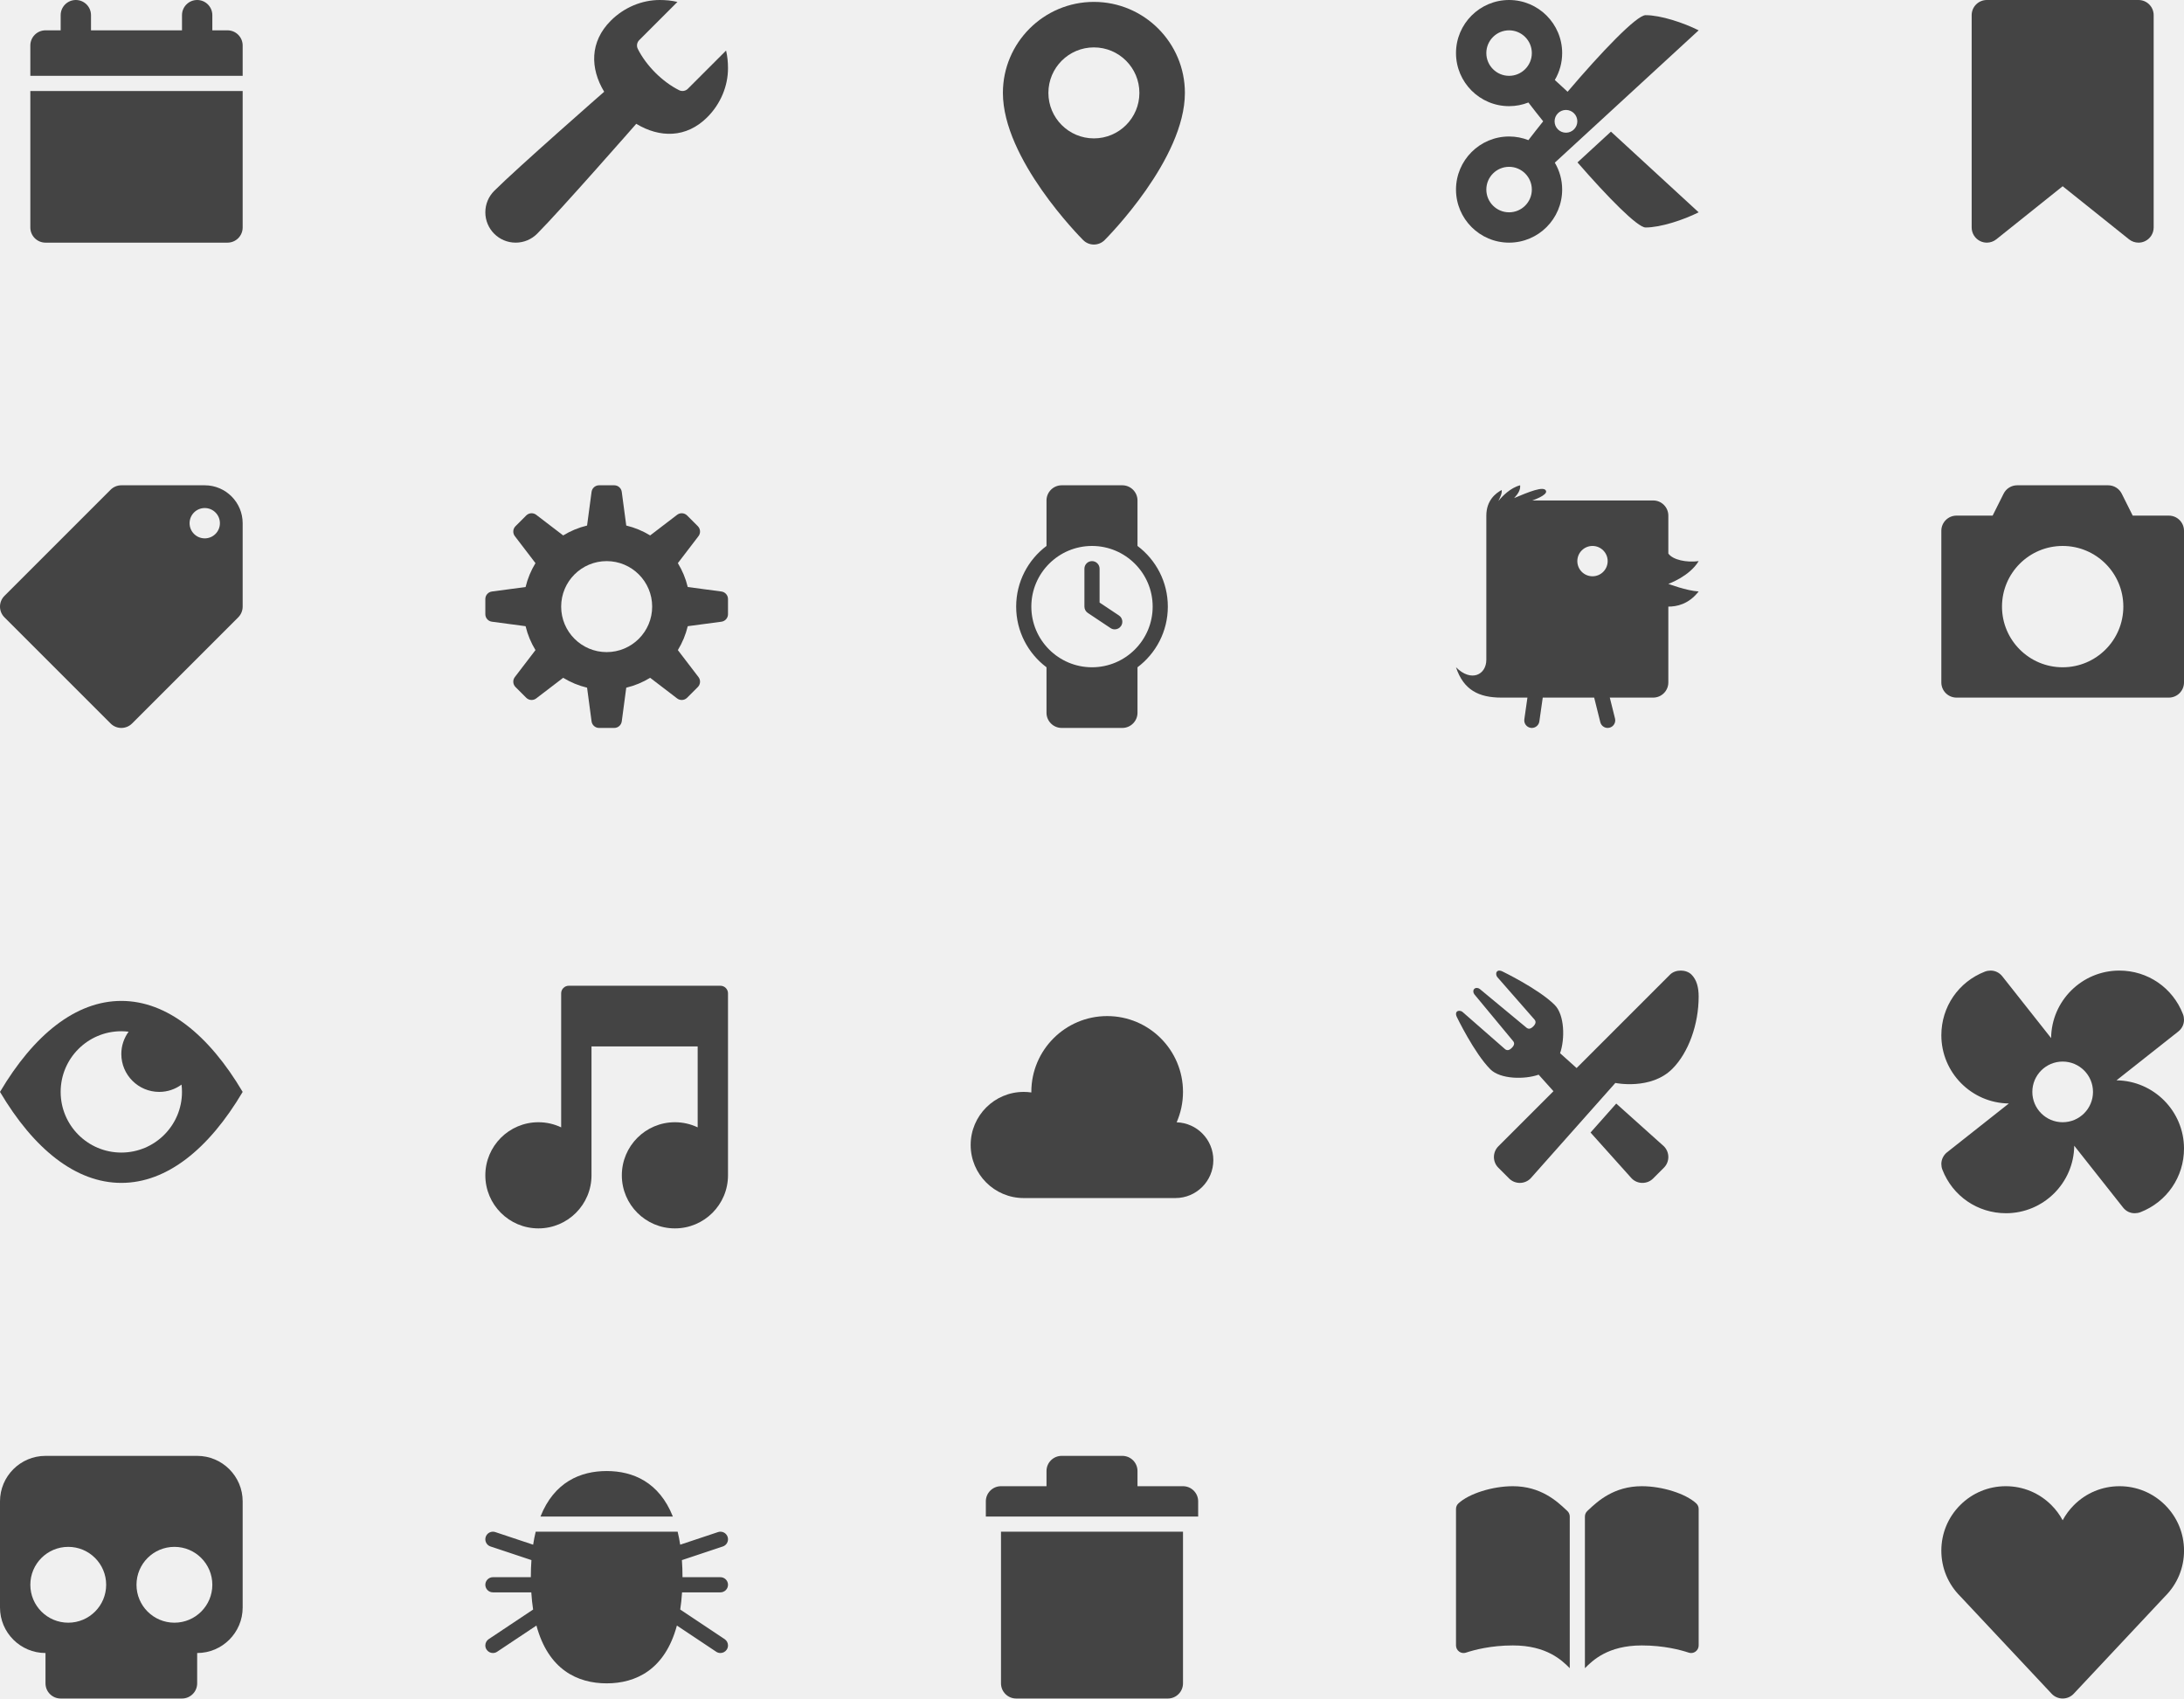
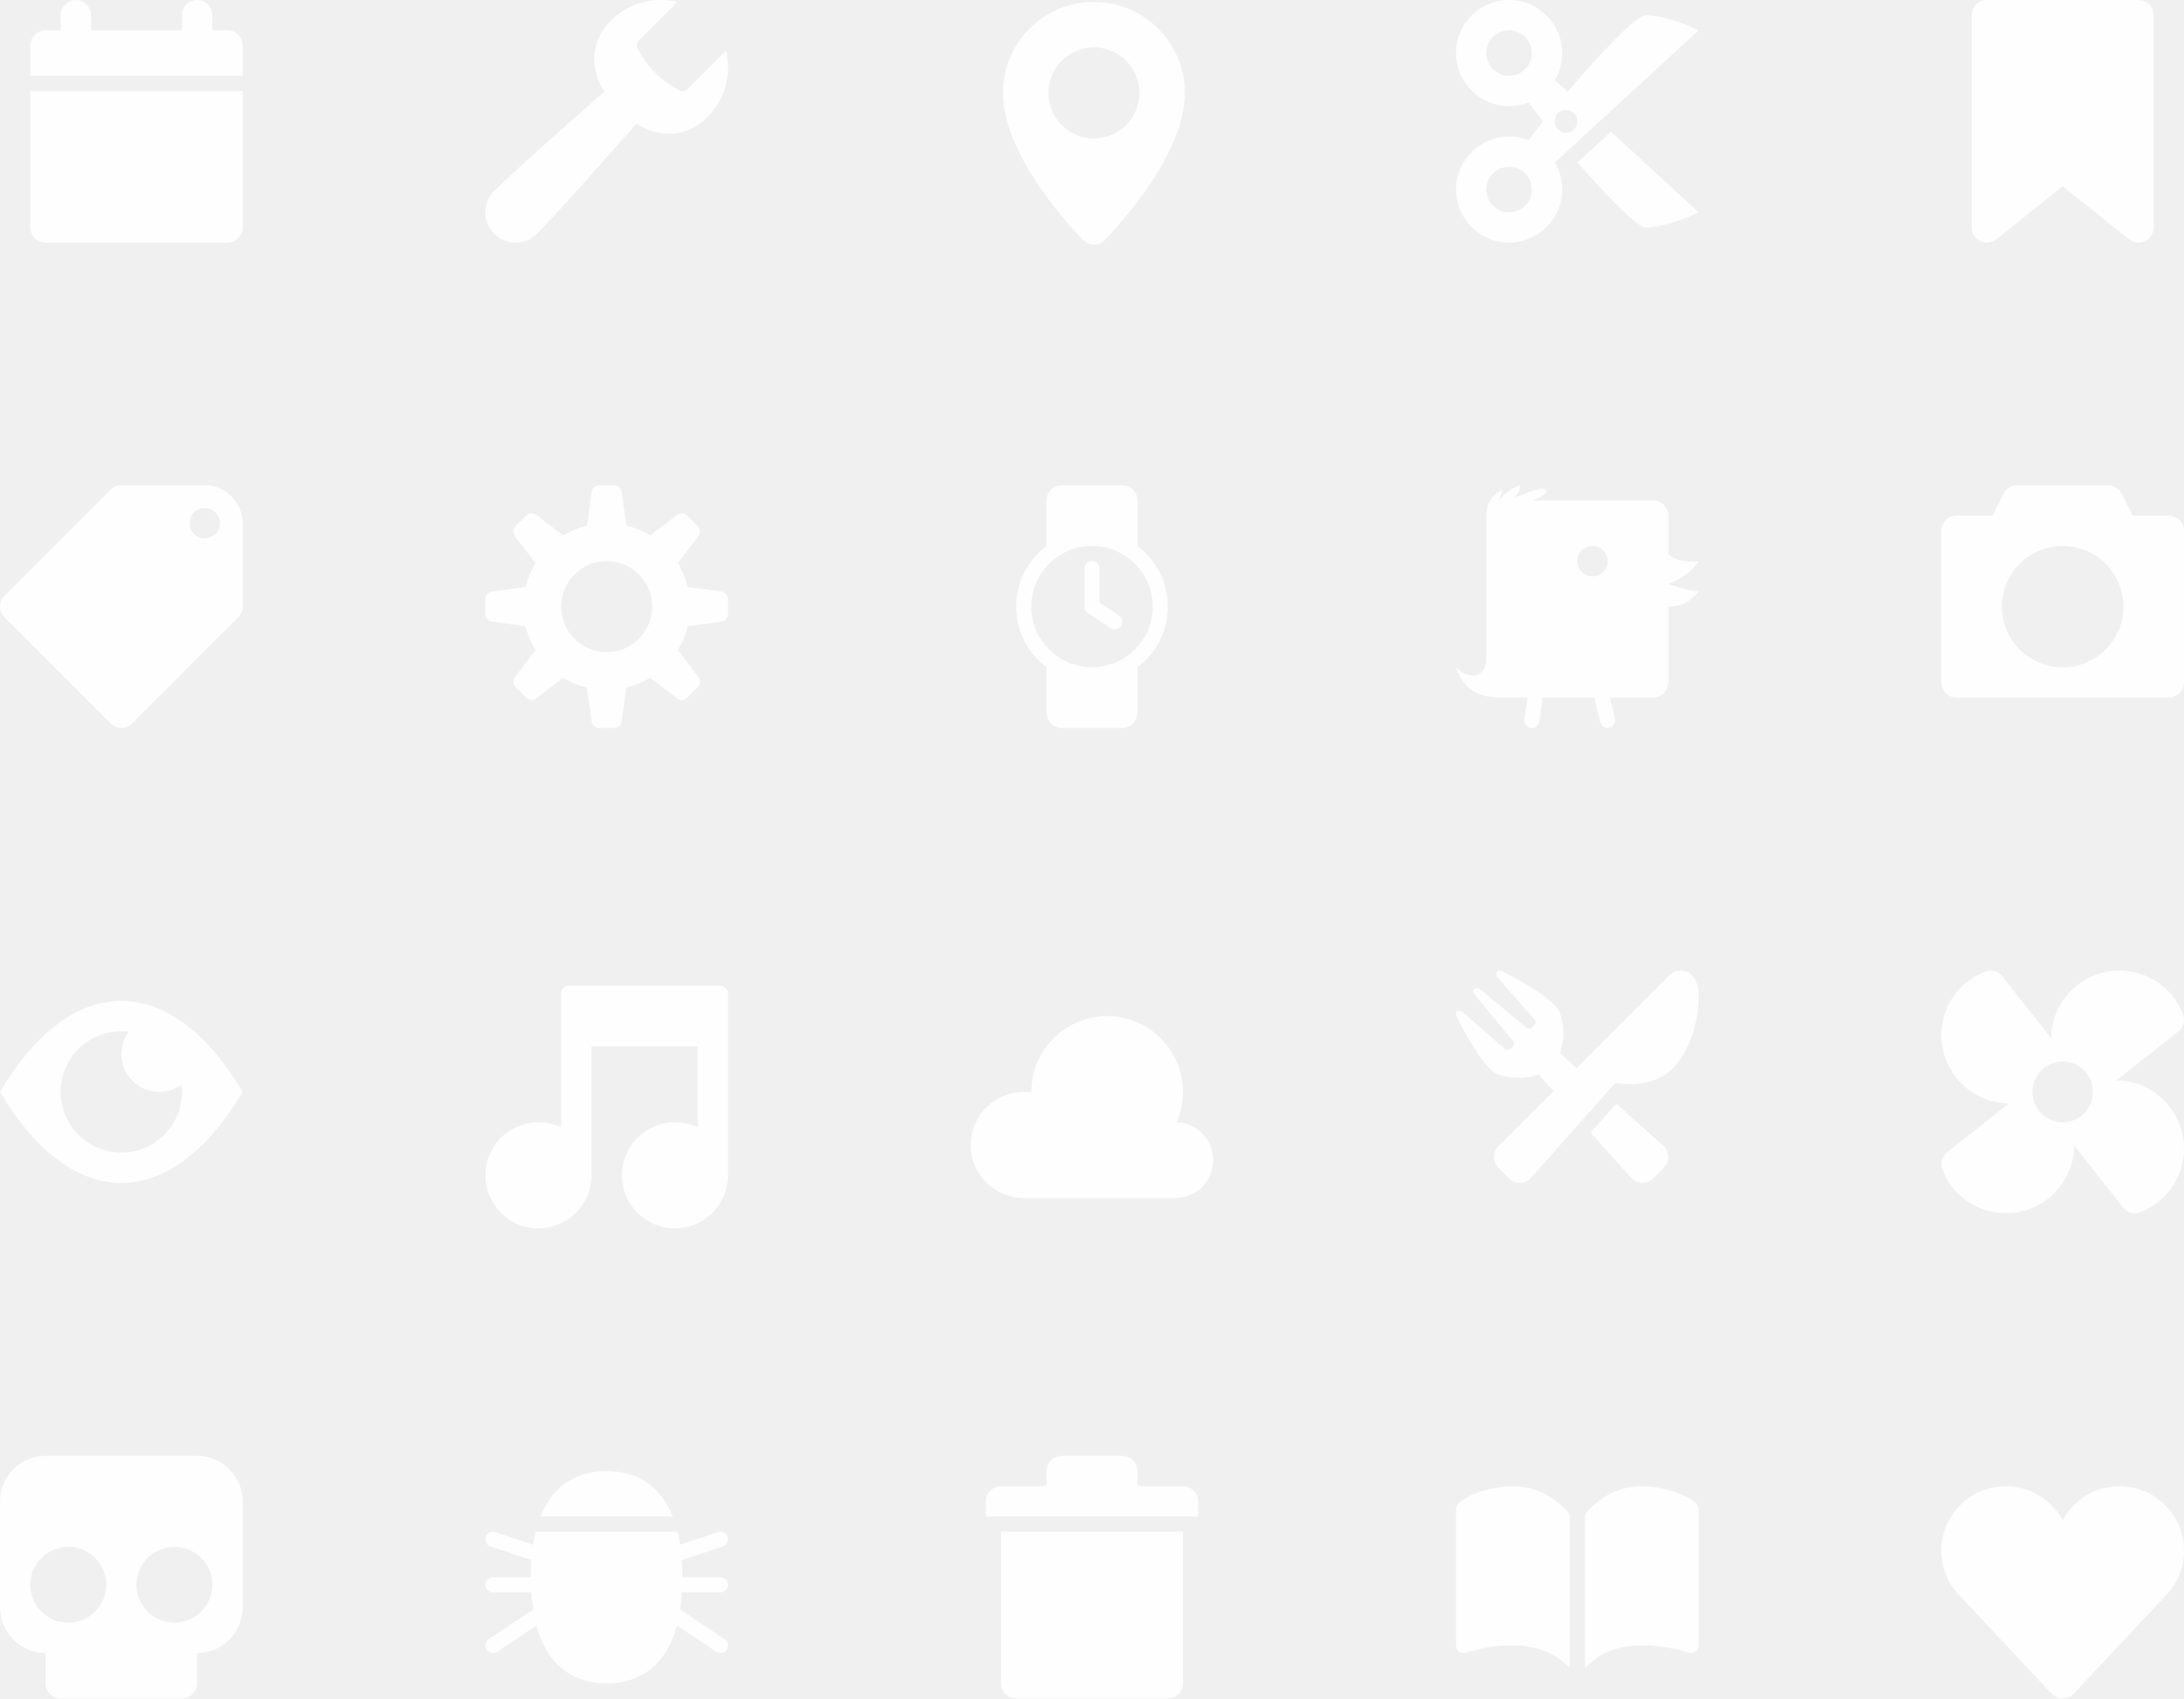
- <svg xmlns="http://www.w3.org/2000/svg" version="1.1" id="Layer_1" x="0px" y="0px" width="576px" height="448px" viewBox="0 0 576 448" enable-background="new 0 0 576 448" xml:space="preserve">
-   <path fill="#444444" d="M576,140v40c0,2.209-1.791,4-4,4h-56c-2.209,0-4-1.791-4-4v-40c0-2.209,1.791-4,4-4h9.528l2.895-5.789  C529.1,128.855,530.485,128,532,128h24c1.516,0,2.9,0.855,3.578,2.211l2.895,5.789H572C574.209,136,576,137.791,576,140z M544,176  c8.836,0,16-7.163,16-16c0-8.836-7.164-16-16-16s-16,7.164-16,16C528,168.837,535.164,176,544,176z" />
-   <path fill="#444444" d="M564,0h-40c-2.209,0-4,1.791-4,4v56c0,1.537,0.881,2.939,2.268,3.605C522.818,63.869,523.41,64,524,64  c0.892,0,1.775-0.299,2.5-0.877l17.5-14l17.5,14C562.225,63.701,563.107,64,564,64c0.59,0,1.182-0.131,1.732-0.395  C567.117,62.939,568,61.537,568,60V4C568,1.791,566.209,0,564,0z" />
-   <path fill="#444444" d="M264,404h48v40c0,2.209-1.791,4-4,4h-40c-2.209,0-4-1.791-4-4V404z M316,396c0-2.209-1.791-4-4-4h-12v-4  c0-2.209-1.791-4-4-4h-16c-2.209,0-4,1.791-4,4v4h-12c-2.209,0-4,1.791-4,4v4h56V396z" />
-   <path fill="#444444" d="M32,264c-12.008,0-23.086,8.932-32,24c8.914,15.066,19.992,24,32,24c12.006,0,23.086-8.934,32-24  C55.086,272.932,44.006,264,32,264z M31.997,304c-8.837,0-16-7.164-16-16s7.163-16,16-16c0.651,0,1.293,0.043,1.923,0.119  c-1.203,1.652-1.923,3.68-1.923,5.881c0,5.523,4.477,10,10,10c2.201,0,4.229-0.721,5.88-1.925c0.076,0.632,0.12,1.272,0.12,1.925  C47.997,296.836,40.834,304,31.997,304z" />
-   <path fill="#444444" d="M414,400v40c-2-2-6-6-15-6c-5.809,0-10.242,1.189-12.367,1.897C386.426,435.967,386.212,436,386,436  c-0.414,0-0.824-0.129-1.17-0.377c-0.521-0.376-0.83-0.98-0.83-1.623v-36c0-0.559,0.232-1.092,0.645-1.47  c2.797-2.583,8.972-4.53,14.355-4.53c7.371,0,11.657,4.008,13.96,6.16c0.138,0.13,0.271,0.254,0.396,0.37  C413.766,398.908,414,399.441,414,400z M418,400v40c2-2,6-6,15-6c5.808,0,10.241,1.189,12.367,1.897  c0.207,0.066,0.42,0.103,0.633,0.103c0.414,0,0.824-0.129,1.168-0.377c0.522-0.376,0.832-0.98,0.832-1.623v-36  c0-0.559-0.234-1.092-0.645-1.47c-2.801-2.583-8.974-4.53-14.355-4.53c-7.372,0-11.657,4.008-13.96,6.16  c-0.139,0.13-0.271,0.254-0.396,0.37C418.233,398.908,418,399.441,418,400z" />
-   <path fill="#444444" d="M571.021,396.979C567.81,393.769,563.541,392,559,392s-8.81,1.769-12.02,4.979  c-1.201,1.2-2.199,2.552-2.98,4.008c-0.781-1.456-1.778-2.808-2.979-4.008C537.81,393.769,533.541,392,529,392  s-8.811,1.769-12.021,4.979C513.769,400.19,512,404.459,512,409s1.769,8.811,4.979,12.021l24.092,25.699  c0.757,0.814,1.816,1.277,2.932,1.277s2.175-0.463,2.932-1.277l24.093-25.699c3.211-3.213,4.979-7.479,4.979-12.021  S574.232,400.189,571.021,396.979z" />
-   <path fill="#444444" d="M64,138v22c0,1.061-0.422,2.078-1.172,2.828l-28,28C34.047,191.609,33.023,192,32,192  s-2.049-0.391-2.828-1.172l-28-28c-1.562-1.562-1.562-4.094,0-5.656l28-28C29.922,128.422,30.939,128,32,128h22  C59.514,128,64,132.486,64,138z M50,138c0,2.209,1.791,4,4,4s4-1.791,4-4s-1.791-4-4-4S50,135.791,50,138z" />
-   <path fill="#444444" d="M8,20v-8c0-2.209,1.791-4,4-4h4V4c0-2.209,1.791-4,4-4s4,1.791,4,4v4h24V4c0-2.209,1.791-4,4-4s4,1.791,4,4  v4h4c2.209,0,4,1.791,4,4v8H8z M8,24v36c0,2.209,1.791,4,4,4h48c2.209,0,4-1.791,4-4V24H8z" />
-   <path fill="#444444" d="M558.195,284.949l16.283-12.865C575.445,271.32,576,270.219,576,269c0-0.502-0.08-1.012-0.271-1.5  c-2.704-6.986-9.296-11.5-16.781-11.5c-9.859,0-17.894,7.971-17.996,17.805l-12.865-16.285c-0.775-0.979-1.889-1.52-3.084-1.52  c-0.484,0-1.029,0.088-1.5,0.27c-6.986,2.707-11.5,9.297-11.5,16.785c0,9.86,7.969,17.891,17.805,17.996l-16.282,12.865  c-0.97,0.764-1.524,1.92-1.524,3.084c0,0.5,0.081,1.012,0.271,1.5c2.706,6.986,9.296,11.5,16.782,11.5  c9.861,0,17.894-7.97,17.996-17.805l12.865,16.285c0.775,0.979,1.826,1.52,3.084,1.52c0.484,0,1.029-0.088,1.5-0.27  c6.986-2.707,11.5-9.3,11.5-16.785C576,293.085,568.03,285.055,558.195,284.949z M544,296c-4.418,0-8-3.582-8-8s3.582-8,8-8  s8,3.582,8,8S548.418,296,544,296z" />
-   <path fill="#444444" d="M192,434c0.001,0.382-0.108,0.769-0.336,1.109c-0.385,0.578-1.02,0.891-1.666,0.891  c-0.381,0-0.767-0.108-1.107-0.336l-10.368-6.912C175.375,440.434,167.655,444,160,444s-15.374-3.566-18.522-15.248l-10.368,6.912  c-0.341,0.228-0.727,0.336-1.107,0.336c-0.646,0-1.281-0.312-1.666-0.891C128.108,434.769,128,434.382,128,434  c0.001-0.646,0.313-1.278,0.891-1.664l11.711-7.807c-0.217-1.417-0.382-2.919-0.481-4.529H130c-1.104,0-2-0.896-2-2s0.896-2,2-2h10  c0-1.586,0.057-3.082,0.158-4.506l-10.791-3.597C128.529,407.618,128,406.837,128,406c0-0.209,0.033-0.422,0.103-0.632  c0.28-0.839,1.06-1.367,1.897-1.368c0.21,0,0.423,0.033,0.633,0.103l9.977,3.326c0.186-1.208,0.408-2.354,0.672-3.429h37.438  c0.264,1.074,0.486,2.221,0.672,3.429l9.977-3.326c0.21-0.066,0.424-0.103,0.633-0.103c0.838-0.001,1.617,0.529,1.897,1.368  c0.069,0.21,0.103,0.423,0.103,0.632c0,0.838-0.529,1.618-1.367,1.897l-10.791,3.597c0.102,1.424,0.158,2.92,0.158,4.506h10  c1.104,0,2,0.896,2,2s-0.896,2-2,2h-10.12c-0.1,1.61-0.265,3.112-0.481,4.529l11.711,7.807C191.688,432.722,192,433.354,192,434z   M160,388c-6.895,0-13.843,2.893-17.455,12h34.91C173.843,390.893,166.895,388,160,388z" />
-   <path fill="#444444" d="M308,160c0-6.543-3.143-12.352-8-16v-12c0-2.2-1.801-4-4-4h-16c-2.2,0-4,1.8-4,4v12  c-4.857,3.648-8,9.457-8,16s3.143,12.352,8,16v12c0,2.2,1.8,4,4,4h16c2.199,0,4-1.8,4-4v-12C304.857,172.352,308,166.543,308,160z   M272,160c0-8.822,7.178-16,16-16c8.822,0,16,7.178,16,16s-7.178,16-16,16C279.178,176,272,168.822,272,160z M293.998,166  c-0.381,0-0.768-0.108-1.107-0.336l-6-4C286.334,161.293,286,160.669,286,160v-10c0-1.104,0.896-2,2-2c1.104,0,2,0.896,2,2v8.93  l5.109,3.406c0.918,0.613,1.168,1.854,0.555,2.773C295.279,165.688,294.645,166,293.998,166z" />
-   <path fill="#444444" d="M310.324,296.018c1.074-2.455,1.676-5.166,1.676-8.018c0-11.046-8.954-20-20-20s-20,8.954-20,20  c0,0.049,0.004,0.098,0.004,0.146C271.35,288.052,270.681,288,270,288c-7.732,0-14,6.27-14,14c0,7.732,6.268,14,14,14h40  c5.523,0,10-4.477,10-10C320,300.587,315.695,296.189,310.324,296.018z" />
-   <path fill="#444444" d="M440,154c0,0,5.562-1.938,7.999-6c-3.188,0.438-6.833-0.333-7.999-1.999V136c0-2.209-1.791-4-4-4h-31.874  c0,0,4-1.334,3.625-2.5c-0.479-1.488-4.834,0.375-8.417,1.875c0.958-1.042,1.708-2.084,1.583-3.375  c-2.534,0.643-4.683,2.852-5.671,4.072c-0.014,0.004-0.029,0.004-0.041,0.007c0.297-0.577,1.029-2.059,0.837-2.829  C394.459,130.083,392,132,392,136v38c0,4-4,6-8,2c2,6,6,8,12,8h6.837l-0.814,5.717c-0.155,1.094,0.604,2.106,1.694,2.263  c0.1,0.014,0.191,0.021,0.286,0.021c0.979,0,1.835-0.721,1.979-1.718l0.896-6.282h13.562l1.619,6.484  c0.229,0.909,1.041,1.516,1.938,1.516c0.16,0,0.323-0.02,0.486-0.061c1.068-0.268,1.723-1.354,1.455-2.425L424.562,184H436  c2.209,0,4-1.791,4-4v-20c2.167,0,5.334-0.584,8-4C444.834,155.833,440,154,440,154z M416,148c0-2.209,1.791-4,4-4s4,1.791,4,4  s-1.791,4-4,4S416,150.209,416,148z" />
-   <path fill="#444444" d="M438.828,302.344c0.782,0.782,1.172,1.814,1.172,2.834c0,1.021-0.392,2.043-1.172,2.822L436,310.828  c-0.787,0.787-1.787,1.172-2.854,1.172c-1.018,0-2.028-0.396-2.807-1.172l-10.857-12.111l6.778-7.64L438.828,302.344z   M446.109,257.061c-0.707-0.707-1.781-1.061-2.828-1.061c-1.062,0-2.121,0.354-2.828,1.061l-24.646,24.646l-4.358-3.911  c1.312-3.759,1.203-10.108-1.414-12.729c-4.242-4.24-13.788-8.838-13.788-8.838c-0.476-0.244-1.062-0.354-1.414,0  c-0.354,0.354-0.276,0.974-0.001,1.414l9.9,11.312c0.381,0.49,0.353,1.062-0.354,1.77c-0.707,0.709-1.259,0.75-1.768,0.354  c-0.755-0.653-12.374-10.253-12.374-10.253c-0.42-0.316-1.062-0.354-1.414,0c-0.354,0.354-0.316,0.992,0,1.412  c0,0,9.6,11.621,10.253,12.375c0.396,0.51,0.354,1.062-0.354,1.769s-1.273,0.735-1.768,0.354l-11.314-9.897  c-0.439-0.274-1.061-0.354-1.414,0c-0.353,0.354-0.242,0.938,0,1.414c0,0,4.6,9.547,8.84,13.789  c2.617,2.617,8.972,2.729,12.729,1.414l3.91,4.36l-14.532,14.533c-0.779,0.779-1.171,1.805-1.171,2.827  c0,1.023,0.392,2.047,1.171,2.827l2.829,2.828c0.78,0.781,1.805,1.172,2.828,1.172s2.048-0.391,2.828-1.172l22.367-25.191  c0,0,9.364,1.943,15.021-3.714c4.278-4.276,6.953-11.729,6.953-19.077C448,260.469,447.489,258.439,446.109,257.061z" />
-   <path fill="#444444" d="M192,158v4c0,1.002-0.742,1.85-1.736,1.982l-8.88,1.184c-0.543,2.256-1.43,4.379-2.608,6.304l5.44,7.114  c0.608,0.796,0.534,1.92-0.175,2.629l-2.828,2.828c-0.388,0.389-0.9,0.586-1.414,0.586c-0.427,0-0.854-0.135-1.215-0.41  l-7.115-5.441c-1.925,1.179-4.047,2.065-6.303,2.608l-1.184,8.88C163.85,191.258,163.002,192,162,192h-4  c-1.002,0-1.85-0.742-1.982-1.736l-1.184-8.88c-2.256-0.543-4.379-1.43-6.304-2.608l-7.114,5.44  c-0.36,0.275-0.788,0.411-1.215,0.411c-0.514,0-1.026-0.197-1.414-0.586l-2.828-2.828c-0.709-0.709-0.784-1.832-0.176-2.629  l5.441-7.115c-1.179-1.925-2.065-4.047-2.608-6.303l-8.88-1.184C128.742,163.85,128,163.002,128,162v-4  c0-1.002,0.742-1.85,1.736-1.982l8.88-1.184c0.543-2.256,1.43-4.378,2.608-6.303l-5.441-7.115c-0.608-0.797-0.533-1.92,0.176-2.629  l2.828-2.828c0.388-0.389,0.9-0.586,1.414-0.586c0.427,0,0.854,0.135,1.215,0.41l7.115,5.441c1.925-1.179,4.047-2.065,6.303-2.608  l1.184-8.88c0.133-0.994,0.98-1.736,1.982-1.736h4c1.002,0,1.85,0.742,1.982,1.736l1.184,8.88c2.256,0.543,4.378,1.43,6.303,2.608  l7.115-5.441c0.36-0.275,0.788-0.41,1.215-0.41c0.514,0,1.026,0.197,1.414,0.586l2.828,2.828c0.709,0.709,0.784,1.833,0.176,2.629  l-5.441,7.115c1.179,1.925,2.065,4.047,2.608,6.303l8.88,1.184C191.258,156.15,192,156.998,192,158z M160,172  c6.627,0,12-5.373,12-12s-5.373-12-12-12s-12,5.373-12,12S153.373,172,160,172z" />
-   <path fill="#444444" d="M191.493,13.335l-10.079,10.079c-0.608,0.609-1.538,0.76-2.309,0.375c-2.206-1.104-4.378-2.724-6.274-4.62  s-3.517-4.068-4.62-6.274c-0.385-0.77-0.233-1.7,0.375-2.309l10.079-10.079C177.14,0.143,175.571,0,174.001,0  c-4.709,0-9.405,1.948-12.921,5.465c-5.547,5.546-5.469,12.565-1.737,18.733c0,0-23,20.145-28.999,26.145  C128.896,51.791,128,53.791,128,56s0.896,4.209,2.343,5.657C131.791,63.104,133.791,64,136,64s4.209-0.896,5.657-2.344  c6-5.999,26.145-28.999,26.145-28.999c6.168,3.731,13.188,3.81,18.734-1.737C190.052,27.404,192,22.708,192,18  C192,16.43,191.857,14.86,191.493,13.335z" />
-   <path fill="#444444" d="M448,8c-4-2-10-4-14-4c-2.359,0-11.679,9.744-20.567,20.198l-3.372-3.102C411.291,19.014,412,16.589,412,14  c0-7.72-6.28-14-14-14c-7.721,0-14,6.28-14,14s6.279,14,14,14c1.798,0,3.516-0.344,5.096-0.965c1.212,1.584,2.521,3.252,3.896,4.964  c-1.373,1.712-2.685,3.381-3.896,4.965C401.516,36.344,399.797,36,398,36c-7.721,0-14,6.28-14,14s6.279,14,14,14  c7.72,0,14-6.28,14-14c0-2.589-0.709-5.014-1.939-7.097l3.372-3.102h0.001L421.913,32L448,8z M398,20c-3.309,0-6-2.691-6-6  s2.691-6,6-6s6,2.691,6,6S401.309,20,398,20z M398,56c-3.309,0-6-2.691-6-6s2.691-6,6-6s6,2.691,6,6S401.309,56,398,56z M413,35  c-1.657,0-3-1.342-3-3s1.343-3,3-3c1.656,0,3,1.342,3,3S414.656,35,413,35z M424.867,34.718L448,56c-4,2-10,4-14,4  c-2.129,0-9.925-7.934-17.957-17.164L424.867,34.718z" />
-   <path fill="#444444" d="M190,260h-40c-1.101,0-2,0.9-2,2v35.35c-1.819-0.863-3.853-1.35-6-1.35c-7.732,0-14,6.27-14,14  c0,7.732,6.268,14,14,14c7.731,0,14-6.268,14-14v-34h28v21.35c-1.82-0.863-3.854-1.35-6-1.35c-7.732,0-14,6.27-14,14  c0,7.732,6.268,14,14,14c7.73,0,14-6.268,14-14v-48C192,260.9,191.1,260,190,260z" />
-   <path fill="#444444" d="M64,396v28c0,6.617-5.383,12-12,12v8c0,2.209-1.791,4-4,4H16c-2.209,0-4-1.791-4-4v-8  c-6.617,0-12-5.383-12-12v-28c0-6.617,5.383-12,12-12h40C58.617,384,64,389.383,64,396z M46,428c5.523,0,10-4.477,10-10  s-4.477-10-10-10s-10,4.477-10,10S40.477,428,46,428z M18,428c5.523,0,10-4.477,10-10s-4.477-10-10-10s-10,4.477-10,10  S12.477,428,18,428z" />
-   <path fill="#444444" d="M312.5,24.5c0,17.456-20.309,37.964-21.171,38.829c-0.781,0.78-1.806,1.171-2.829,1.171  c-1.023,0-2.047-0.391-2.828-1.171C284.808,62.464,264.5,41.956,264.5,24.5c0-13.233,10.767-24,24-24  C301.732,0.5,312.5,11.267,312.5,24.5z M288.5,36.5c6.628,0,12-5.372,12-12c0-6.627-5.372-12-12-12c-6.627,0-12,5.373-12,12  C276.5,31.128,281.873,36.5,288.5,36.5z" />
+ <svg xmlns="http://www.w3.org/2000/svg" width="576" height="448" viewBox="0 0 576 448" fill="#fff" opacity=".9">
+   <path d="M576,140v40c0,2.209-1.791,4-4,4h-56c-2.209,0-4-1.791-4-4v-40c0-2.209,1.791-4,4-4h9.528l2.895-5.789  C529.1,128.855,530.485,128,532,128h24c1.516,0,2.9,0.855,3.578,2.211l2.895,5.789H572C574.209,136,576,137.791,576,140z M544,176  c8.836,0,16-7.163,16-16c0-8.836-7.164-16-16-16s-16,7.164-16,16C528,168.837,535.164,176,544,176z" />
+   <path d="M564,0h-40c-2.209,0-4,1.791-4,4v56c0,1.537,0.881,2.939,2.268,3.605C522.818,63.869,523.41,64,524,64  c0.892,0,1.775-0.299,2.5-0.877l17.5-14l17.5,14C562.225,63.701,563.107,64,564,64c0.59,0,1.182-0.131,1.732-0.395  C567.117,62.939,568,61.537,568,60V4C568,1.791,566.209,0,564,0z" />
+   <path d="M264,404h48v40c0,2.209-1.791,4-4,4h-40c-2.209,0-4-1.791-4-4V404z M316,396c0-2.209-1.791-4-4-4h-12v-4  c0-2.209-1.791-4-4-4h-16c-2.209,0-4,1.791-4,4v4h-12c-2.209,0-4,1.791-4,4v4h56V396z" />
+   <path d="M32,264c-12.008,0-23.086,8.932-32,24c8.914,15.066,19.992,24,32,24c12.006,0,23.086-8.934,32-24  C55.086,272.932,44.006,264,32,264z M31.997,304c-8.837,0-16-7.164-16-16s7.163-16,16-16c0.651,0,1.293,0.043,1.923,0.119  c-1.203,1.652-1.923,3.68-1.923,5.881c0,5.523,4.477,10,10,10c2.201,0,4.229-0.721,5.88-1.925c0.076,0.632,0.12,1.272,0.12,1.925  C47.997,296.836,40.834,304,31.997,304z" />
+   <path d="M414,400v40c-2-2-6-6-15-6c-5.809,0-10.242,1.189-12.367,1.897C386.426,435.967,386.212,436,386,436  c-0.414,0-0.824-0.129-1.17-0.377c-0.521-0.376-0.83-0.98-0.83-1.623v-36c0-0.559,0.232-1.092,0.645-1.47  c2.797-2.583,8.972-4.53,14.355-4.53c7.371,0,11.657,4.008,13.96,6.16c0.138,0.13,0.271,0.254,0.396,0.37  C413.766,398.908,414,399.441,414,400z M418,400v40c2-2,6-6,15-6c5.808,0,10.241,1.189,12.367,1.897  c0.207,0.066,0.42,0.103,0.633,0.103c0.414,0,0.824-0.129,1.168-0.377c0.522-0.376,0.832-0.98,0.832-1.623v-36  c0-0.559-0.234-1.092-0.645-1.47c-2.801-2.583-8.974-4.53-14.355-4.53c-7.372,0-11.657,4.008-13.96,6.16  c-0.139,0.13-0.271,0.254-0.396,0.37C418.233,398.908,418,399.441,418,400z" />
+   <path d="M571.021,396.979C567.81,393.769,563.541,392,559,392s-8.81,1.769-12.02,4.979  c-1.201,1.2-2.199,2.552-2.98,4.008c-0.781-1.456-1.778-2.808-2.979-4.008C537.81,393.769,533.541,392,529,392  s-8.811,1.769-12.021,4.979C513.769,400.19,512,404.459,512,409s1.769,8.811,4.979,12.021l24.092,25.699  c0.757,0.814,1.816,1.277,2.932,1.277s2.175-0.463,2.932-1.277l24.093-25.699c3.211-3.213,4.979-7.479,4.979-12.021  S574.232,400.189,571.021,396.979z" />
+   <path d="M64,138v22c0,1.061-0.422,2.078-1.172,2.828l-28,28C34.047,191.609,33.023,192,32,192  s-2.049-0.391-2.828-1.172l-28-28c-1.562-1.562-1.562-4.094,0-5.656l28-28C29.922,128.422,30.939,128,32,128h22  C59.514,128,64,132.486,64,138z M50,138c0,2.209,1.791,4,4,4s4-1.791,4-4s-1.791-4-4-4S50,135.791,50,138z" />
+   <path d="M8,20v-8c0-2.209,1.791-4,4-4h4V4c0-2.209,1.791-4,4-4s4,1.791,4,4v4h24V4c0-2.209,1.791-4,4-4s4,1.791,4,4  v4h4c2.209,0,4,1.791,4,4v8H8z M8,24v36c0,2.209,1.791,4,4,4h48c2.209,0,4-1.791,4-4V24H8z" />
+   <path d="M558.195,284.949l16.283-12.865C575.445,271.32,576,270.219,576,269c0-0.502-0.08-1.012-0.271-1.5  c-2.704-6.986-9.296-11.5-16.781-11.5c-9.859,0-17.894,7.971-17.996,17.805l-12.865-16.285c-0.775-0.979-1.889-1.52-3.084-1.52  c-0.484,0-1.029,0.088-1.5,0.27c-6.986,2.707-11.5,9.297-11.5,16.785c0,9.86,7.969,17.891,17.805,17.996l-16.282,12.865  c-0.97,0.764-1.524,1.92-1.524,3.084c0,0.5,0.081,1.012,0.271,1.5c2.706,6.986,9.296,11.5,16.782,11.5  c9.861,0,17.894-7.97,17.996-17.805l12.865,16.285c0.775,0.979,1.826,1.52,3.084,1.52c0.484,0,1.029-0.088,1.5-0.27  c6.986-2.707,11.5-9.3,11.5-16.785C576,293.085,568.03,285.055,558.195,284.949z M544,296c-4.418,0-8-3.582-8-8s3.582-8,8-8  s8,3.582,8,8S548.418,296,544,296z" />
+   <path d="M192,434c0.001,0.382-0.108,0.769-0.336,1.109c-0.385,0.578-1.02,0.891-1.666,0.891  c-0.381,0-0.767-0.108-1.107-0.336l-10.368-6.912C175.375,440.434,167.655,444,160,444s-15.374-3.566-18.522-15.248l-10.368,6.912  c-0.341,0.228-0.727,0.336-1.107,0.336c-0.646,0-1.281-0.312-1.666-0.891C128.108,434.769,128,434.382,128,434  c0.001-0.646,0.313-1.278,0.891-1.664l11.711-7.807c-0.217-1.417-0.382-2.919-0.481-4.529H130c-1.104,0-2-0.896-2-2s0.896-2,2-2h10  c0-1.586,0.057-3.082,0.158-4.506l-10.791-3.597C128.529,407.618,128,406.837,128,406c0-0.209,0.033-0.422,0.103-0.632  c0.28-0.839,1.06-1.367,1.897-1.368c0.21,0,0.423,0.033,0.633,0.103l9.977,3.326c0.186-1.208,0.408-2.354,0.672-3.429h37.438  c0.264,1.074,0.486,2.221,0.672,3.429l9.977-3.326c0.21-0.066,0.424-0.103,0.633-0.103c0.838-0.001,1.617,0.529,1.897,1.368  c0.069,0.21,0.103,0.423,0.103,0.632c0,0.838-0.529,1.618-1.367,1.897l-10.791,3.597c0.102,1.424,0.158,2.92,0.158,4.506h10  c1.104,0,2,0.896,2,2s-0.896,2-2,2h-10.12c-0.1,1.61-0.265,3.112-0.481,4.529l11.711,7.807C191.688,432.722,192,433.354,192,434z   M160,388c-6.895,0-13.843,2.893-17.455,12h34.91C173.843,390.893,166.895,388,160,388z" />
+   <path d="M308,160c0-6.543-3.143-12.352-8-16v-12c0-2.2-1.801-4-4-4h-16c-2.2,0-4,1.8-4,4v12  c-4.857,3.648-8,9.457-8,16s3.143,12.352,8,16v12c0,2.2,1.8,4,4,4h16c2.199,0,4-1.8,4-4v-12C304.857,172.352,308,166.543,308,160z   M272,160c0-8.822,7.178-16,16-16c8.822,0,16,7.178,16,16s-7.178,16-16,16C279.178,176,272,168.822,272,160z M293.998,166  c-0.381,0-0.768-0.108-1.107-0.336l-6-4C286.334,161.293,286,160.669,286,160v-10c0-1.104,0.896-2,2-2c1.104,0,2,0.896,2,2v8.93  l5.109,3.406c0.918,0.613,1.168,1.854,0.555,2.773C295.279,165.688,294.645,166,293.998,166z" />
+   <path d="M310.324,296.018c1.074-2.455,1.676-5.166,1.676-8.018c0-11.046-8.954-20-20-20s-20,8.954-20,20  c0,0.049,0.004,0.098,0.004,0.146C271.35,288.052,270.681,288,270,288c-7.732,0-14,6.27-14,14c0,7.732,6.268,14,14,14h40  c5.523,0,10-4.477,10-10C320,300.587,315.695,296.189,310.324,296.018z" />
+   <path d="M440,154c0,0,5.562-1.938,7.999-6c-3.188,0.438-6.833-0.333-7.999-1.999V136c0-2.209-1.791-4-4-4h-31.874  c0,0,4-1.334,3.625-2.5c-0.479-1.488-4.834,0.375-8.417,1.875c0.958-1.042,1.708-2.084,1.583-3.375  c-2.534,0.643-4.683,2.852-5.671,4.072c-0.014,0.004-0.029,0.004-0.041,0.007c0.297-0.577,1.029-2.059,0.837-2.829  C394.459,130.083,392,132,392,136v38c0,4-4,6-8,2c2,6,6,8,12,8h6.837l-0.814,5.717c-0.155,1.094,0.604,2.106,1.694,2.263  c0.1,0.014,0.191,0.021,0.286,0.021c0.979,0,1.835-0.721,1.979-1.718l0.896-6.282h13.562l1.619,6.484  c0.229,0.909,1.041,1.516,1.938,1.516c0.16,0,0.323-0.02,0.486-0.061c1.068-0.268,1.723-1.354,1.455-2.425L424.562,184H436  c2.209,0,4-1.791,4-4v-20c2.167,0,5.334-0.584,8-4C444.834,155.833,440,154,440,154z M416,148c0-2.209,1.791-4,4-4s4,1.791,4,4  s-1.791,4-4,4S416,150.209,416,148z" />
+   <path d="M438.828,302.344c0.782,0.782,1.172,1.814,1.172,2.834c0,1.021-0.392,2.043-1.172,2.822L436,310.828  c-0.787,0.787-1.787,1.172-2.854,1.172c-1.018,0-2.028-0.396-2.807-1.172l-10.857-12.111l6.778-7.64L438.828,302.344z   M446.109,257.061c-0.707-0.707-1.781-1.061-2.828-1.061c-1.062,0-2.121,0.354-2.828,1.061l-24.646,24.646l-4.358-3.911  c1.312-3.759,1.203-10.108-1.414-12.729c-4.242-4.24-13.788-8.838-13.788-8.838c-0.476-0.244-1.062-0.354-1.414,0  c-0.354,0.354-0.276,0.974-0.001,1.414l9.9,11.312c0.381,0.49,0.353,1.062-0.354,1.77c-0.707,0.709-1.259,0.75-1.768,0.354  c-0.755-0.653-12.374-10.253-12.374-10.253c-0.42-0.316-1.062-0.354-1.414,0c-0.354,0.354-0.316,0.992,0,1.412  c0,0,9.6,11.621,10.253,12.375c0.396,0.51,0.354,1.062-0.354,1.769s-1.273,0.735-1.768,0.354l-11.314-9.897  c-0.439-0.274-1.061-0.354-1.414,0c-0.353,0.354-0.242,0.938,0,1.414c0,0,4.6,9.547,8.84,13.789  c2.617,2.617,8.972,2.729,12.729,1.414l3.91,4.36l-14.532,14.533c-0.779,0.779-1.171,1.805-1.171,2.827  c0,1.023,0.392,2.047,1.171,2.827l2.829,2.828c0.78,0.781,1.805,1.172,2.828,1.172s2.048-0.391,2.828-1.172l22.367-25.191  c0,0,9.364,1.943,15.021-3.714c4.278-4.276,6.953-11.729,6.953-19.077C448,260.469,447.489,258.439,446.109,257.061z" />
+   <path d="M192,158v4c0,1.002-0.742,1.85-1.736,1.982l-8.88,1.184c-0.543,2.256-1.43,4.379-2.608,6.304l5.44,7.114  c0.608,0.796,0.534,1.92-0.175,2.629l-2.828,2.828c-0.388,0.389-0.9,0.586-1.414,0.586c-0.427,0-0.854-0.135-1.215-0.41  l-7.115-5.441c-1.925,1.179-4.047,2.065-6.303,2.608l-1.184,8.88C163.85,191.258,163.002,192,162,192h-4  c-1.002,0-1.85-0.742-1.982-1.736l-1.184-8.88c-2.256-0.543-4.379-1.43-6.304-2.608l-7.114,5.44  c-0.36,0.275-0.788,0.411-1.215,0.411c-0.514,0-1.026-0.197-1.414-0.586l-2.828-2.828c-0.709-0.709-0.784-1.832-0.176-2.629  l5.441-7.115c-1.179-1.925-2.065-4.047-2.608-6.303l-8.88-1.184C128.742,163.85,128,163.002,128,162v-4  c0-1.002,0.742-1.85,1.736-1.982l8.88-1.184c0.543-2.256,1.43-4.378,2.608-6.303l-5.441-7.115c-0.608-0.797-0.533-1.92,0.176-2.629  l2.828-2.828c0.388-0.389,0.9-0.586,1.414-0.586c0.427,0,0.854,0.135,1.215,0.41l7.115,5.441c1.925-1.179,4.047-2.065,6.303-2.608  l1.184-8.88c0.133-0.994,0.98-1.736,1.982-1.736h4c1.002,0,1.85,0.742,1.982,1.736l1.184,8.88c2.256,0.543,4.378,1.43,6.303,2.608  l7.115-5.441c0.36-0.275,0.788-0.41,1.215-0.41c0.514,0,1.026,0.197,1.414,0.586l2.828,2.828c0.709,0.709,0.784,1.833,0.176,2.629  l-5.441,7.115c1.179,1.925,2.065,4.047,2.608,6.303l8.88,1.184C191.258,156.15,192,156.998,192,158z M160,172  c6.627,0,12-5.373,12-12s-5.373-12-12-12s-12,5.373-12,12S153.373,172,160,172z" />
+   <path d="M191.493,13.335l-10.079,10.079c-0.608,0.609-1.538,0.76-2.309,0.375c-2.206-1.104-4.378-2.724-6.274-4.62  s-3.517-4.068-4.62-6.274c-0.385-0.77-0.233-1.7,0.375-2.309l10.079-10.079C177.14,0.143,175.571,0,174.001,0  c-4.709,0-9.405,1.948-12.921,5.465c-5.547,5.546-5.469,12.565-1.737,18.733c0,0-23,20.145-28.999,26.145  C128.896,51.791,128,53.791,128,56s0.896,4.209,2.343,5.657C131.791,63.104,133.791,64,136,64s4.209-0.896,5.657-2.344  c6-5.999,26.145-28.999,26.145-28.999c6.168,3.731,13.188,3.81,18.734-1.737C190.052,27.404,192,22.708,192,18  C192,16.43,191.857,14.86,191.493,13.335z" />
+   <path d="M448,8c-4-2-10-4-14-4c-2.359,0-11.679,9.744-20.567,20.198l-3.372-3.102C411.291,19.014,412,16.589,412,14  c0-7.72-6.28-14-14-14c-7.721,0-14,6.28-14,14s6.279,14,14,14c1.798,0,3.516-0.344,5.096-0.965c1.212,1.584,2.521,3.252,3.896,4.964  c-1.373,1.712-2.685,3.381-3.896,4.965C401.516,36.344,399.797,36,398,36c-7.721,0-14,6.28-14,14s6.279,14,14,14  c7.72,0,14-6.28,14-14c0-2.589-0.709-5.014-1.939-7.097l3.372-3.102h0.001L421.913,32L448,8z M398,20c-3.309,0-6-2.691-6-6  s2.691-6,6-6s6,2.691,6,6S401.309,20,398,20z M398,56c-3.309,0-6-2.691-6-6s2.691-6,6-6s6,2.691,6,6S401.309,56,398,56z M413,35  c-1.657,0-3-1.342-3-3s1.343-3,3-3c1.656,0,3,1.342,3,3S414.656,35,413,35z M424.867,34.718L448,56c-4,2-10,4-14,4  c-2.129,0-9.925-7.934-17.957-17.164L424.867,34.718z" />
+   <path d="M190,260h-40c-1.101,0-2,0.9-2,2v35.35c-1.819-0.863-3.853-1.35-6-1.35c-7.732,0-14,6.27-14,14  c0,7.732,6.268,14,14,14c7.731,0,14-6.268,14-14v-34h28v21.35c-1.82-0.863-3.854-1.35-6-1.35c-7.732,0-14,6.27-14,14  c0,7.732,6.268,14,14,14c7.73,0,14-6.268,14-14v-48C192,260.9,191.1,260,190,260z" />
+   <path d="M64,396v28c0,6.617-5.383,12-12,12v8c0,2.209-1.791,4-4,4H16c-2.209,0-4-1.791-4-4v-8  c-6.617,0-12-5.383-12-12v-28c0-6.617,5.383-12,12-12h40C58.617,384,64,389.383,64,396z M46,428c5.523,0,10-4.477,10-10  s-4.477-10-10-10s-10,4.477-10,10S40.477,428,46,428z M18,428c5.523,0,10-4.477,10-10s-4.477-10-10-10s-10,4.477-10,10  S12.477,428,18,428z" />
+   <path d="M312.5,24.5c0,17.456-20.309,37.964-21.171,38.829c-0.781,0.78-1.806,1.171-2.829,1.171  c-1.023,0-2.047-0.391-2.828-1.171C284.808,62.464,264.5,41.956,264.5,24.5c0-13.233,10.767-24,24-24  C301.732,0.5,312.5,11.267,312.5,24.5z M288.5,36.5c6.628,0,12-5.372,12-12c0-6.627-5.372-12-12-12c-6.627,0-12,5.373-12,12  C276.5,31.128,281.873,36.5,288.5,36.5z" />
</svg>
